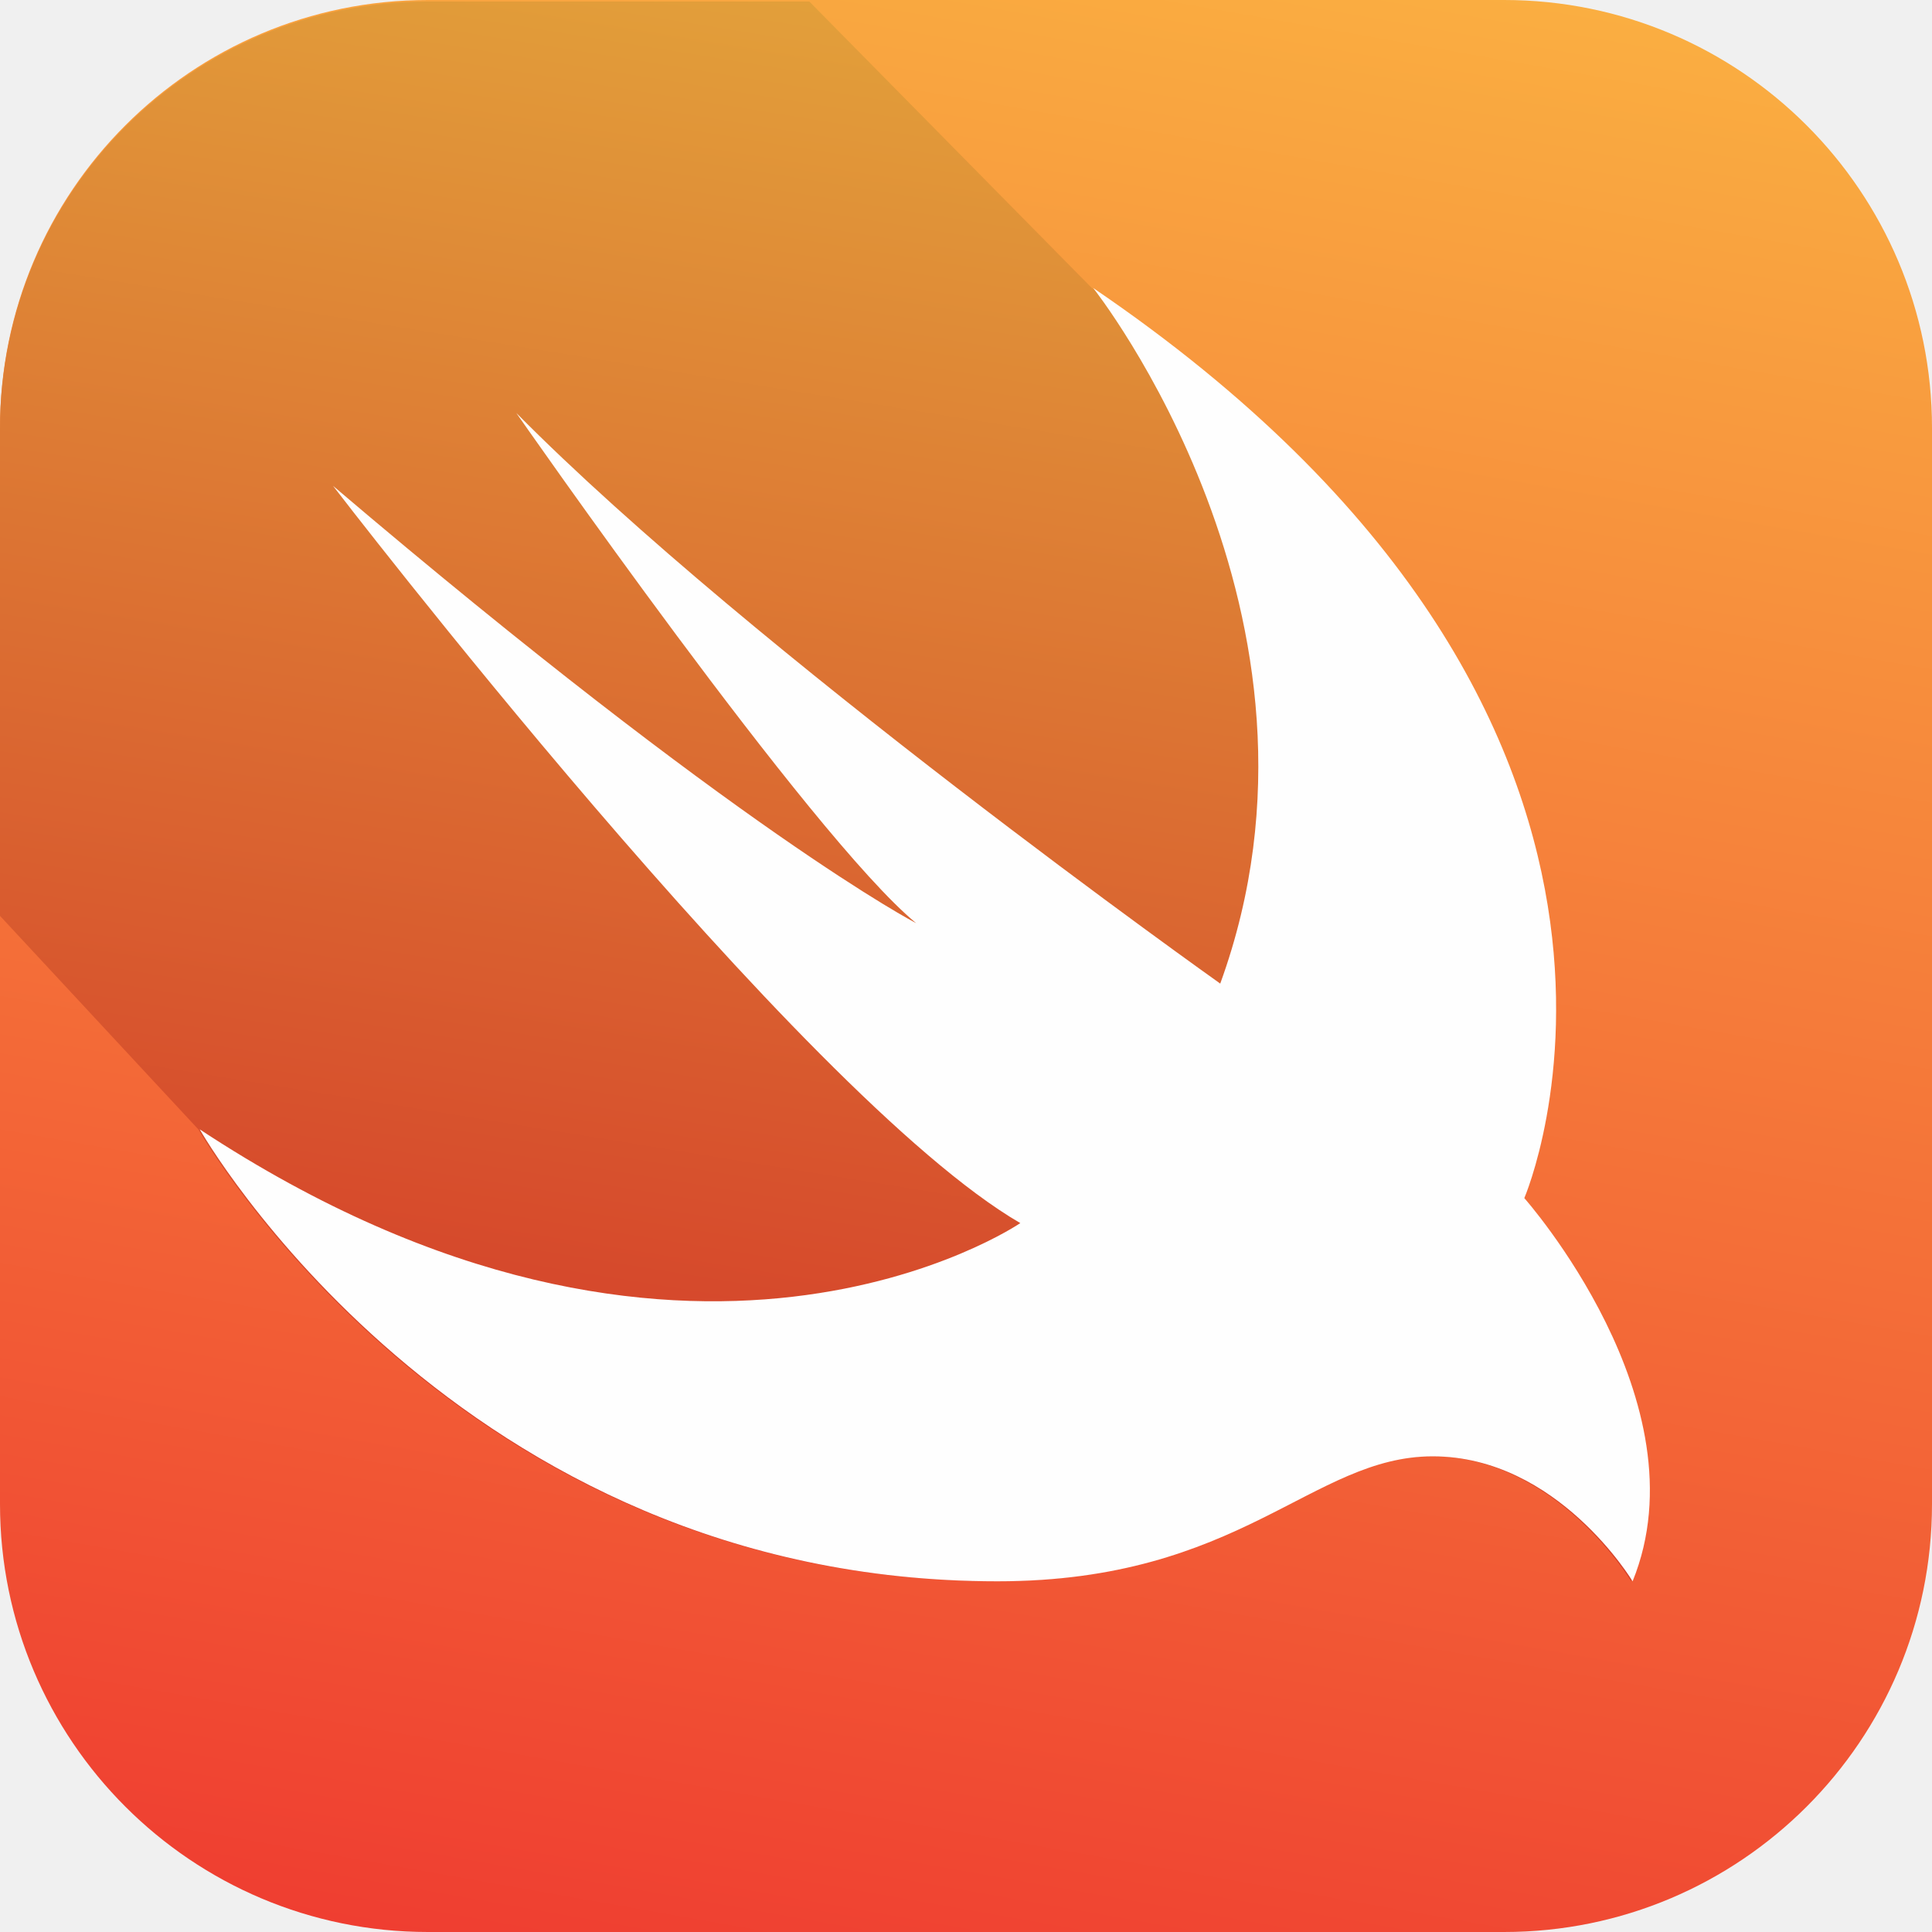
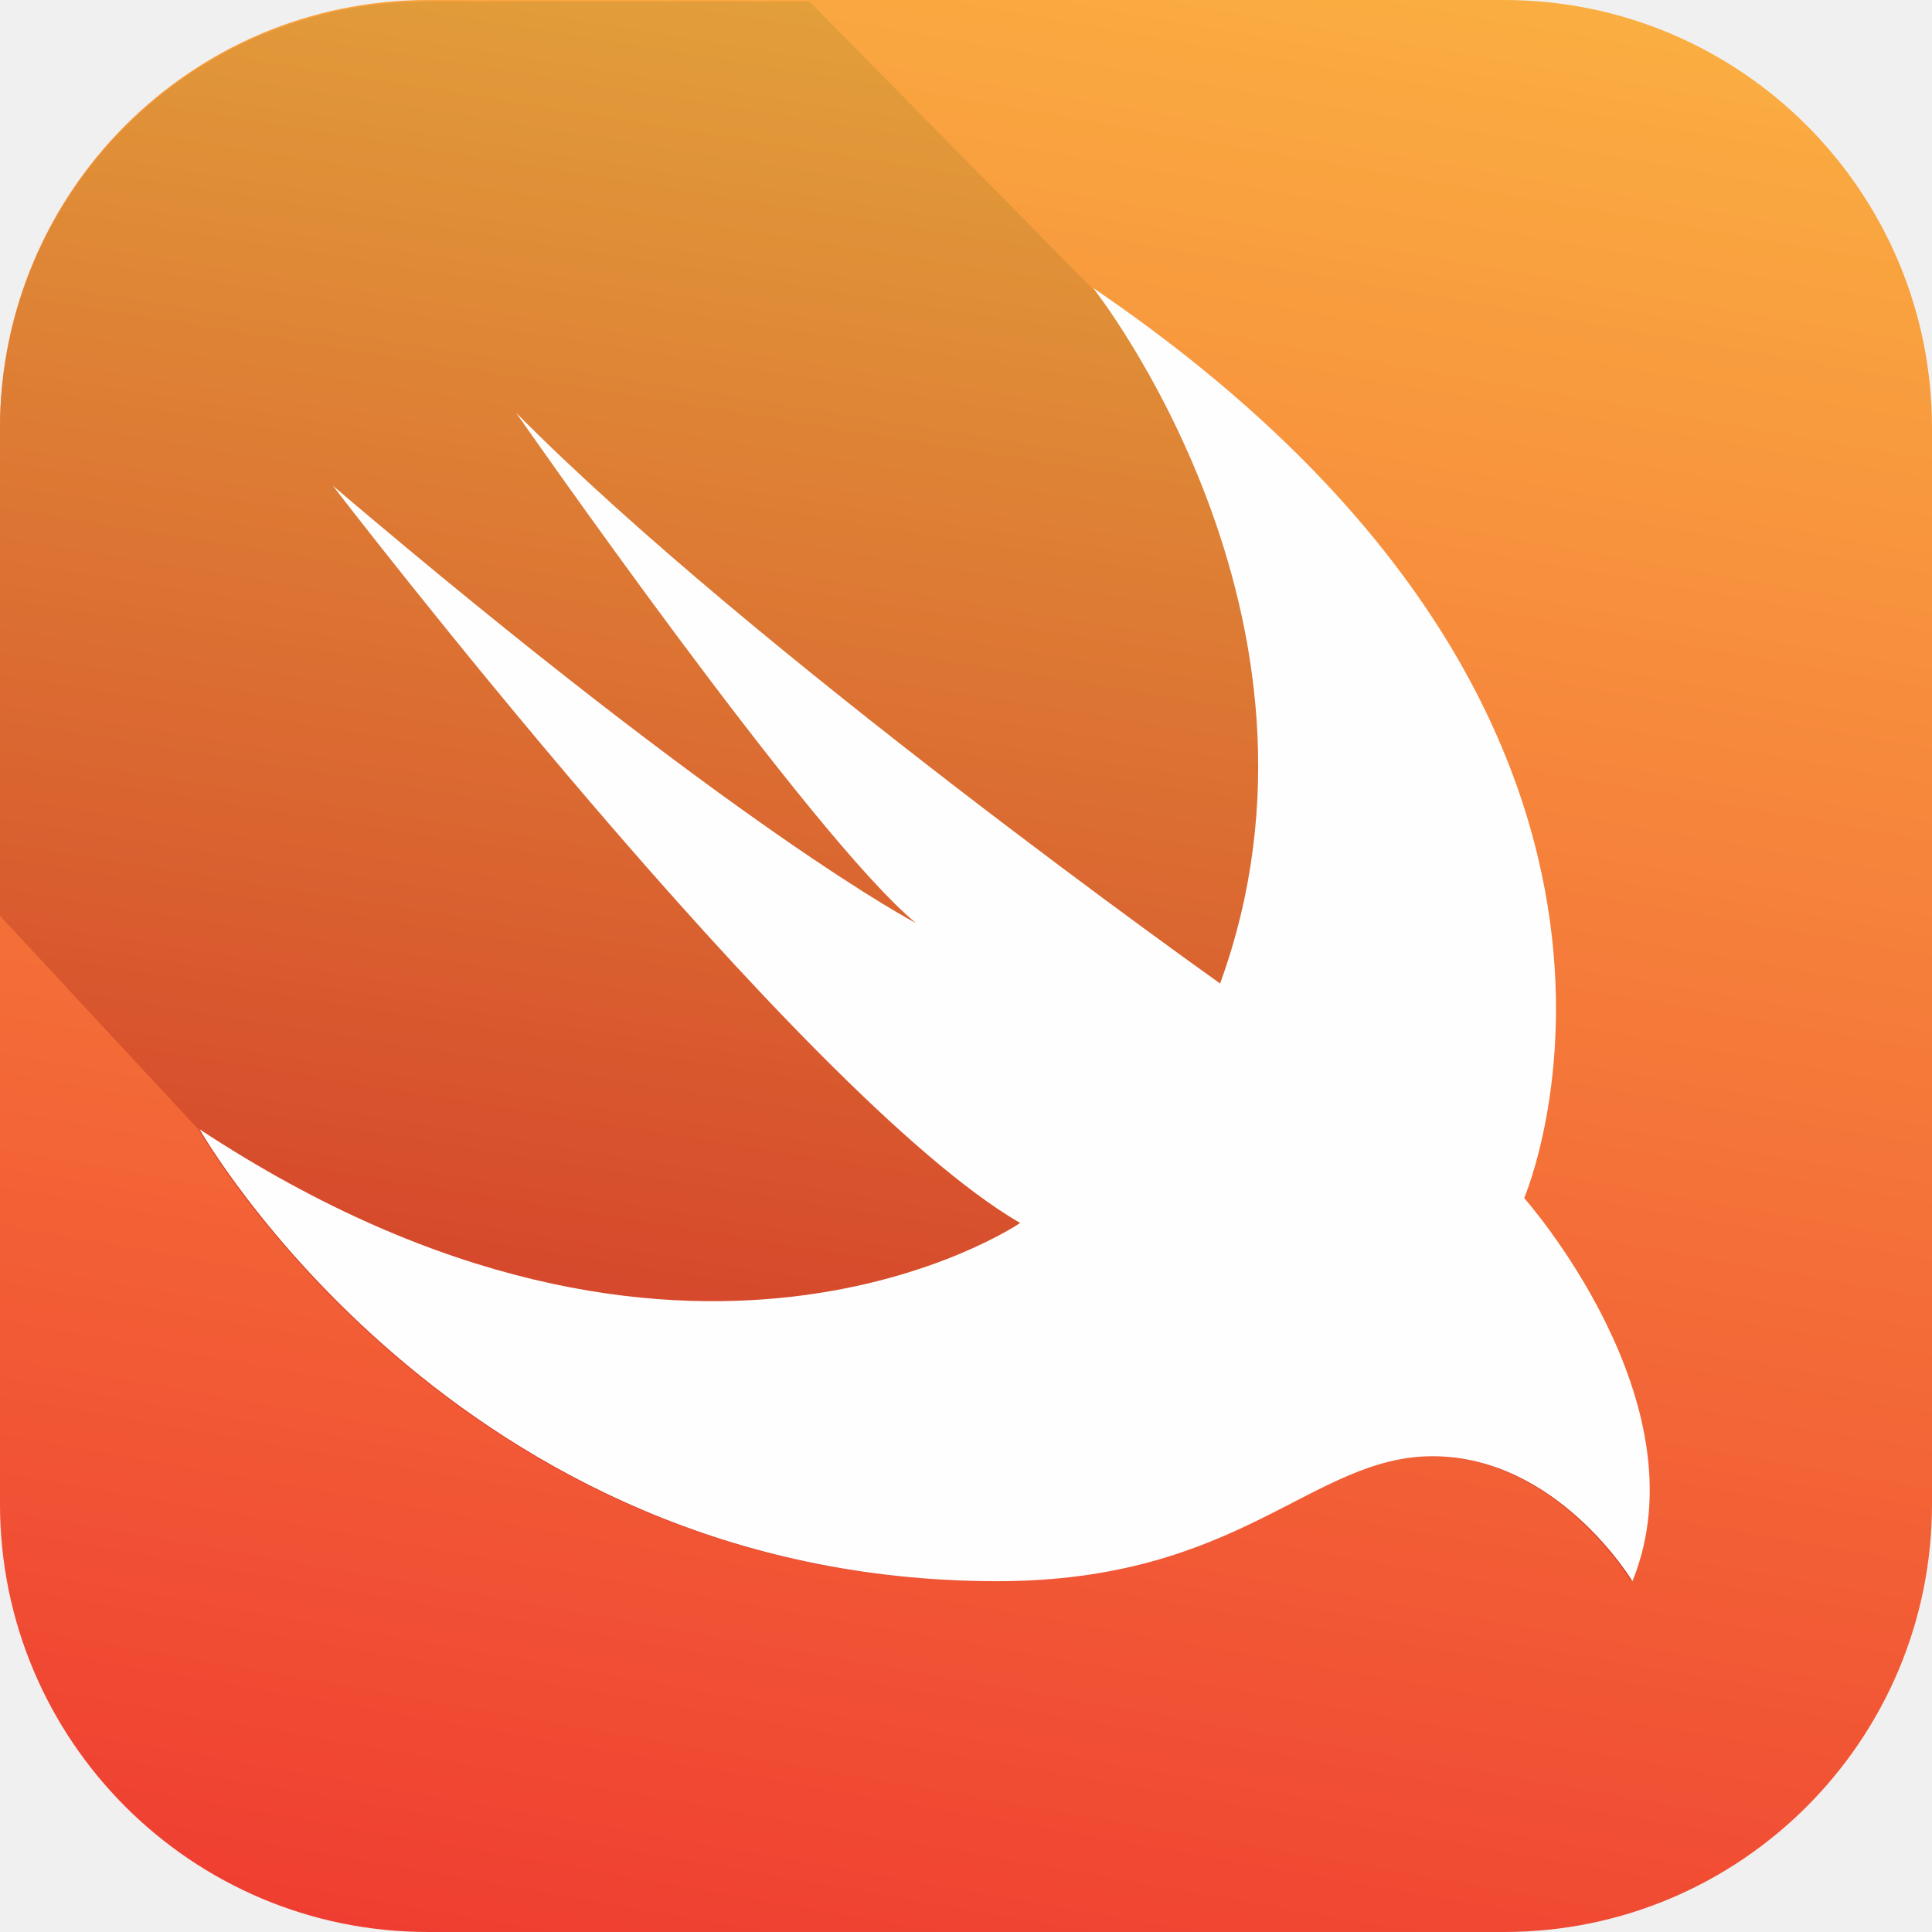
- <svg xmlns="http://www.w3.org/2000/svg" width="96" height="96" viewBox="0 0 96 96" fill="none">
-   <g clip-path="url(#clip0_265_12468)">
-     <path fill-rule="evenodd" clip-rule="evenodd" d="M21.265 0C9.521 0 0 9.521 0 21.265V21.265V74.735C0 86.479 9.521 96 21.265 96V96H74.735C86.479 96 96 86.479 96 74.735V74.735V21.265C96 9.521 86.479 0 74.735 0V0H21.265Z" fill="url(#paint0_linear_265_12468)" />
-     <path fill-rule="evenodd" clip-rule="evenodd" d="M21.248 0.076C9.513 0.076 0 9.589 0 21.325V21.325V45.509L9.849 56.111C9.849 56.111 9.85 56.111 9.85 56.111V56.111C9.949 56.286 22.683 78.567 49.484 78.567V78.567C61.591 78.567 65.11 72.358 71.112 72.358V72.358C77.32 72.358 81.046 78.567 81.046 78.567V78.567C84.668 69.667 75.665 59.526 75.665 59.526V59.526C75.665 59.526 85.91 35.829 54.245 14.305V14.305C54.245 14.304 54.245 14.303 54.244 14.303V14.303L40.215 0.076H21.248Z" fill="url(#paint1_linear_265_12468)" />
-     <path fill-rule="evenodd" clip-rule="evenodd" d="M54.32 14.31C85.986 35.835 75.742 59.533 75.742 59.533C75.742 59.533 84.745 69.674 81.123 78.574C81.123 78.574 77.397 72.365 71.188 72.365C65.186 72.365 61.668 78.574 49.56 78.574C22.654 78.574 9.926 56.118 9.926 56.118C34.152 72.082 50.698 60.775 50.698 60.775C39.77 54.426 16.549 24.142 16.549 24.142C36.789 41.357 45.524 45.873 45.524 45.873C40.295 41.567 25.655 20.52 25.655 20.52C37.369 32.371 60.633 48.874 60.633 48.874C67.269 30.632 54.32 14.31 54.32 14.31" fill="#FEFEFE" />
+ <svg xmlns="http://www.w3.org/2000/svg" width="40" height="40" viewBox="0 0 40 40" fill="none">
+   <g clip-path="url(#clip0_391_16121)">
+     <path fill-rule="evenodd" clip-rule="evenodd" d="M8.861 0C3.967 0 0 3.967 0 8.861V31.139C0 36.033 3.967 40 8.861 40H31.139C36.033 40 40 36.033 40 31.139V8.861C40 3.967 36.033 0 31.139 0H8.861Z" fill="url(#paint0_linear_391_16121)" />
+     <path fill-rule="evenodd" clip-rule="evenodd" d="M8.854 0.031C3.964 0.031 0 3.995 0 8.885V18.962L4.104 23.379C4.104 23.379 4.104 23.379 4.104 23.379C4.145 23.452 9.451 32.736 20.618 32.736C25.663 32.736 27.129 30.149 29.63 30.149C32.217 30.149 33.769 32.736 33.769 32.736C35.278 29.027 31.527 24.802 31.527 24.802C31.527 24.802 35.796 14.928 22.602 5.96C22.602 5.96 22.602 5.959 22.602 5.959L16.756 0.031H8.854Z" fill="url(#paint1_linear_391_16121)" />
+     <path fill-rule="evenodd" clip-rule="evenodd" d="M22.631 5.961C35.825 14.93 31.556 24.804 31.556 24.804C31.556 24.804 35.307 29.029 33.798 32.737C33.798 32.737 32.246 30.15 29.659 30.15C27.158 30.15 25.692 32.737 20.647 32.737C9.436 32.737 4.133 23.381 4.133 23.381C14.227 30.032 21.121 25.321 21.121 25.321C16.568 22.676 6.892 10.057 6.892 10.057C15.326 17.23 18.965 19.112 18.965 19.112C16.787 17.318 10.687 8.548 10.687 8.548C15.568 13.486 25.261 20.362 25.261 20.362C28.026 12.762 22.631 5.961 22.631 5.961Z" fill="#FEFEFE" />
  </g>
  <defs>
-     <linearGradient id="paint0_linear_265_12468" x1="5.625" y1="-12.518" x2="-12.518" y2="90.375" gradientUnits="userSpaceOnUse">
+     <linearGradient id="paint0_linear_391_16121" x1="2.344" y1="-5.216" x2="-5.216" y2="37.656" gradientUnits="userSpaceOnUse">
      <stop stop-color="#FAAE41" />
      <stop offset="1" stop-color="#EF3E31" />
    </linearGradient>
-     <linearGradient id="paint1_linear_265_12468" x1="9.751" y1="-4.73" x2="-2.46" y2="70.679" gradientUnits="userSpaceOnUse">
+     <linearGradient id="paint1_linear_391_16121" x1="4.063" y1="-1.971" x2="-1.025" y2="29.449" gradientUnits="userSpaceOnUse">
      <stop stop-color="#E29F3A" />
      <stop offset="1" stop-color="#D43929" />
    </linearGradient>
-     <clipPath id="clip0_265_12468">
-       <rect width="96" height="96" fill="white" />
+     <clipPath id="clip0_391_16121">
+       <rect width="40" height="40" fill="white" />
    </clipPath>
  </defs>
</svg>
